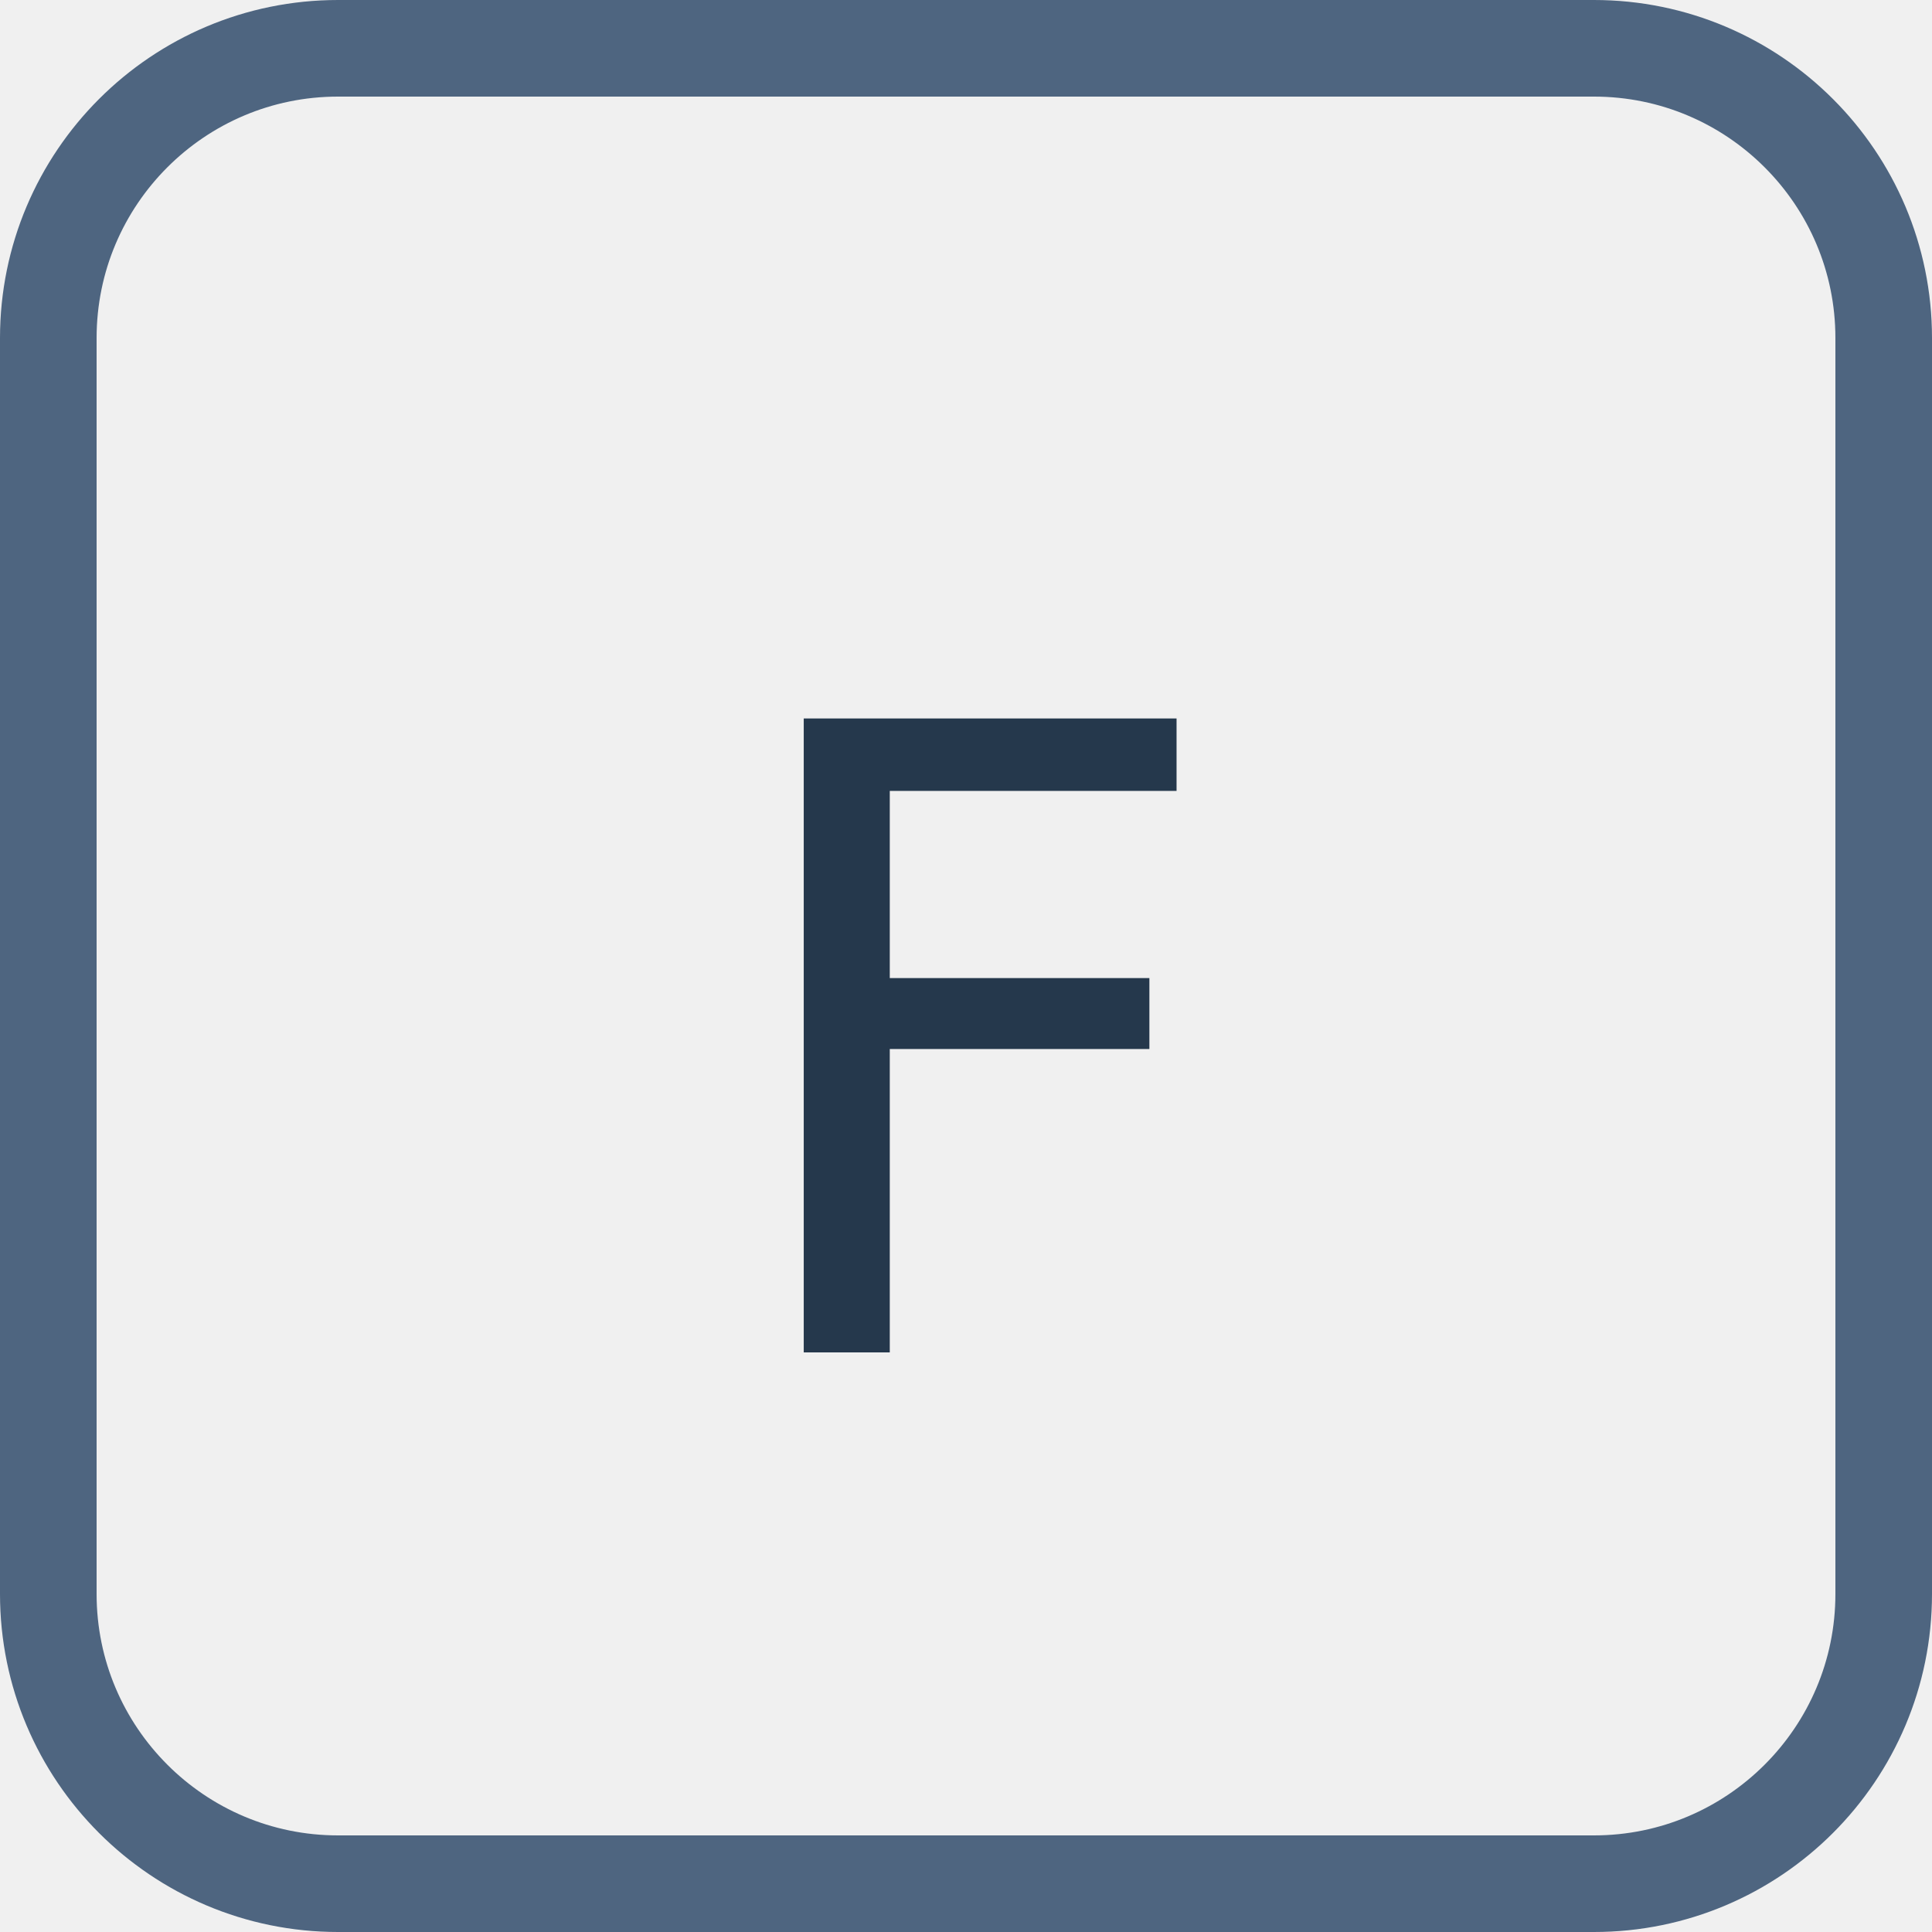
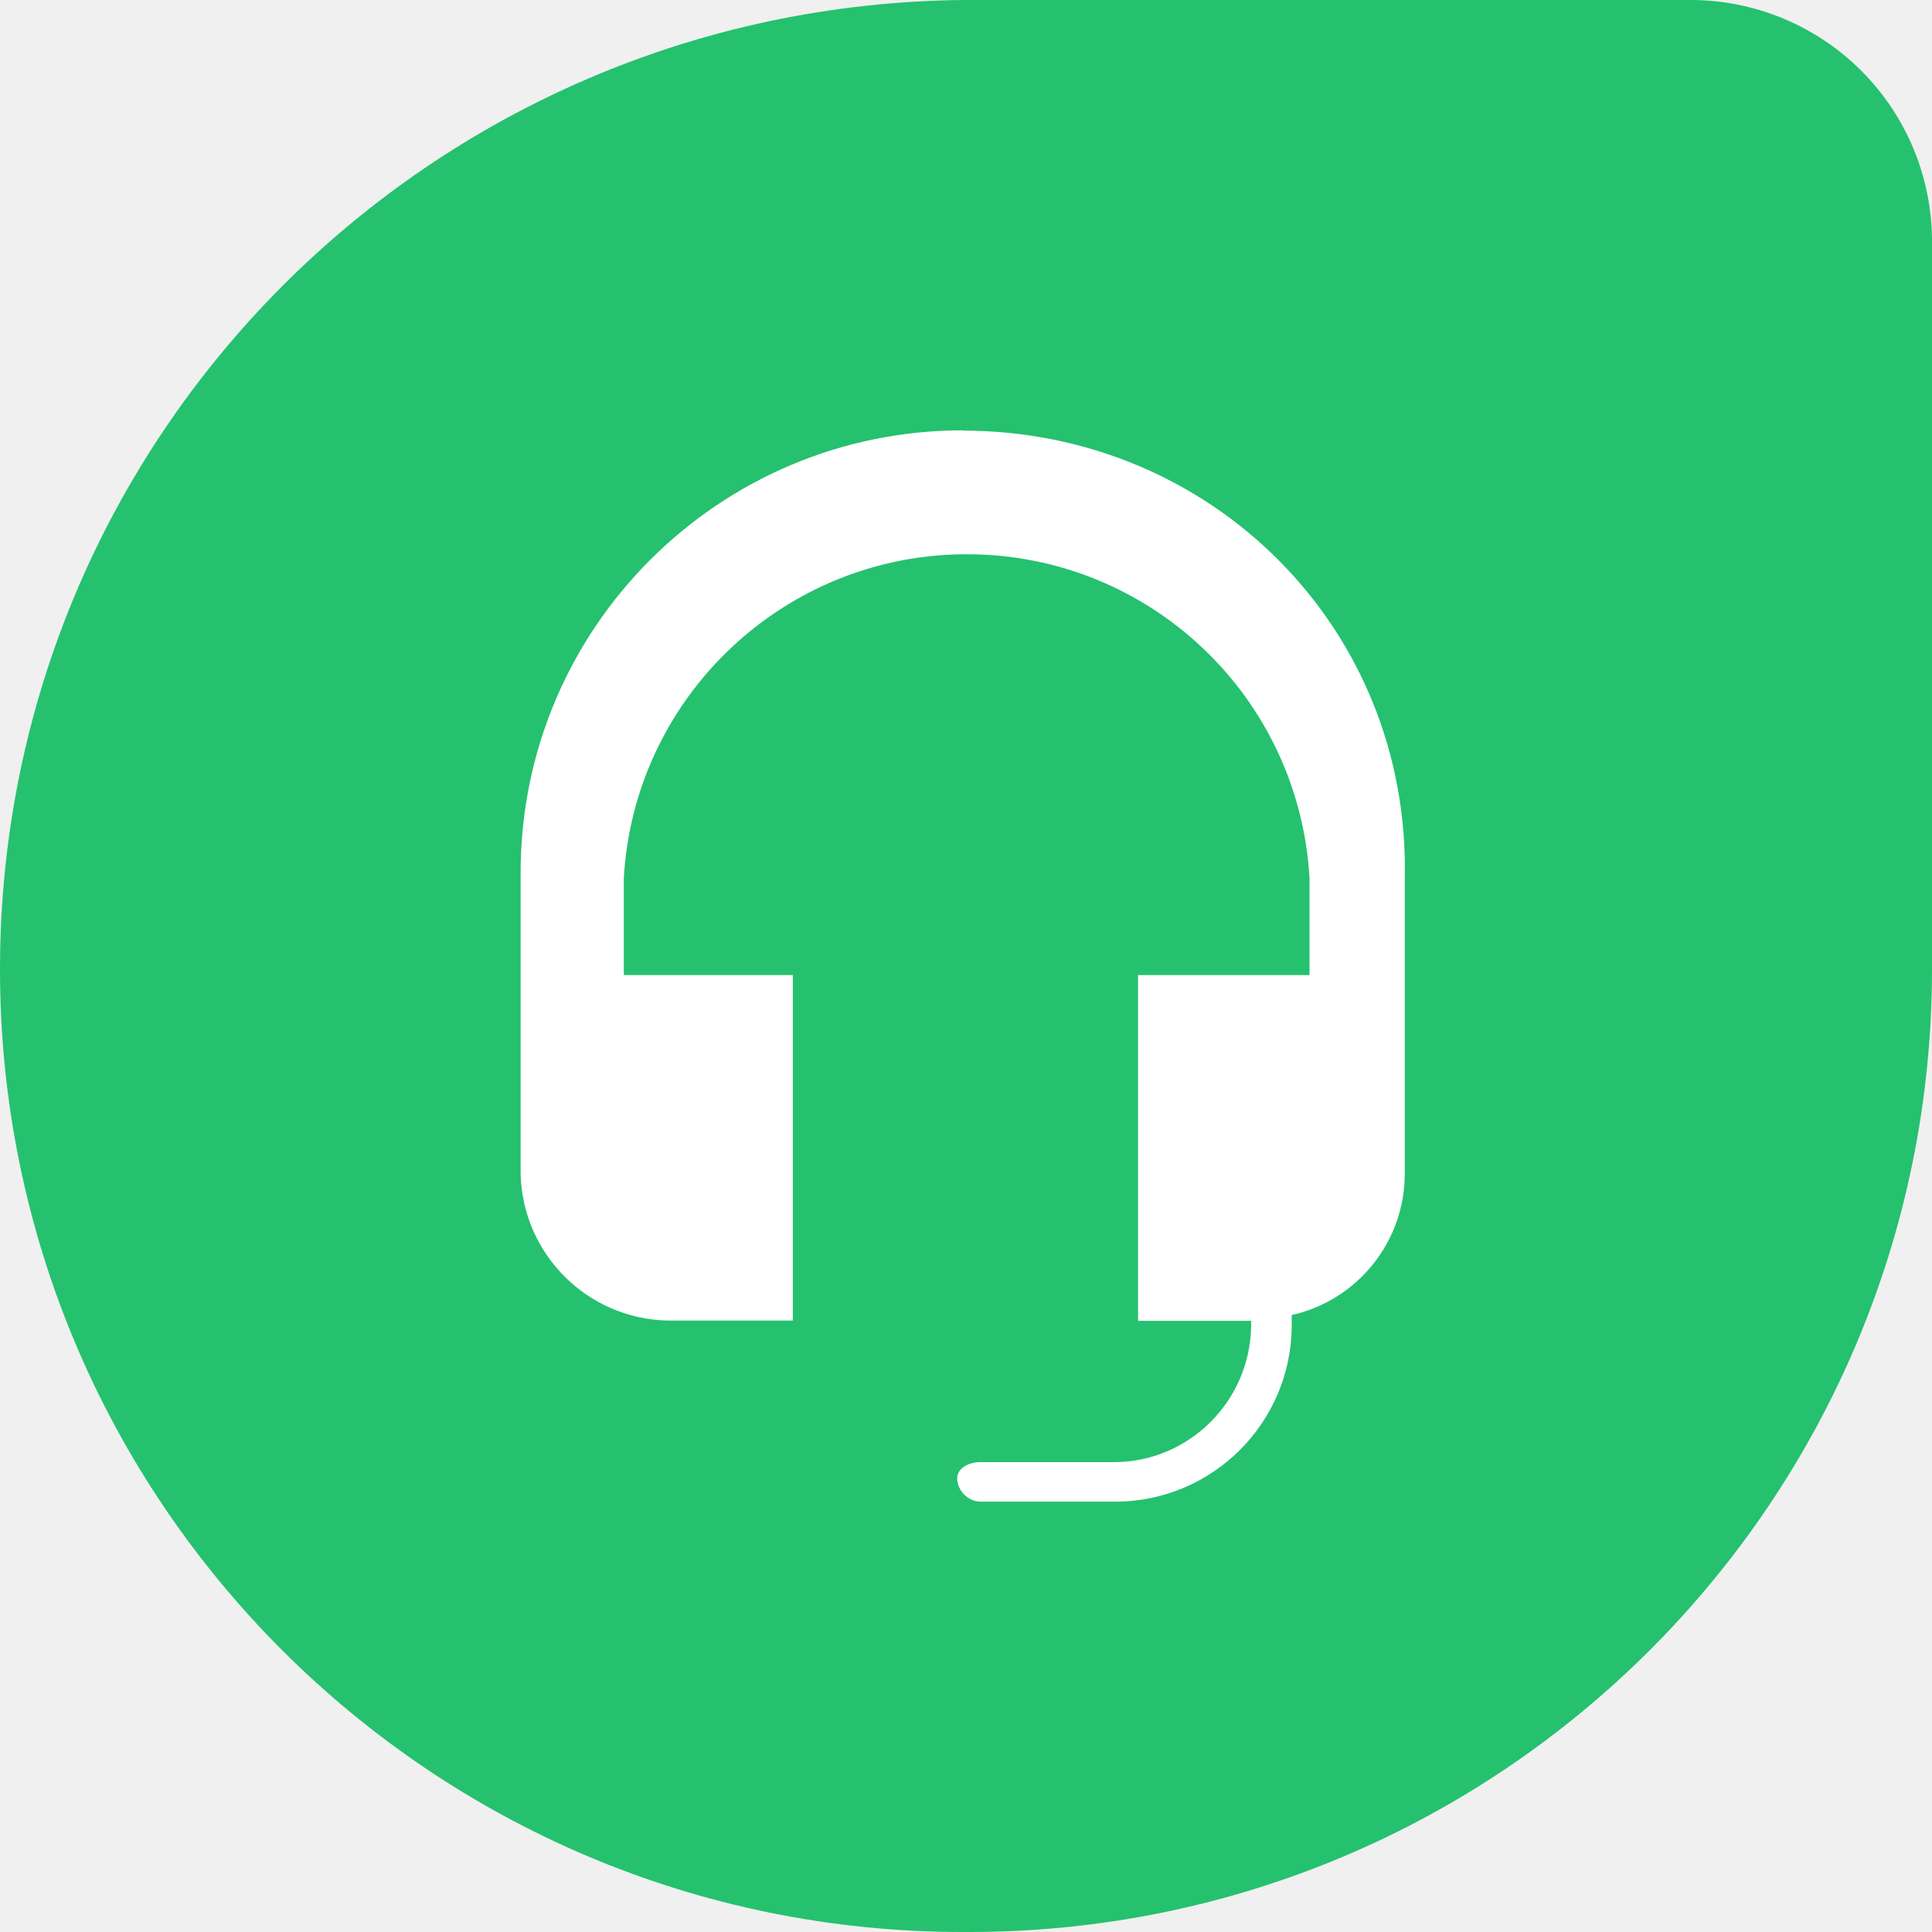
- <svg xmlns="http://www.w3.org/2000/svg" viewBox="0 0 20 20">
-   <rect x="0.5" y="0.5" width="19" height="19" rx="3" fill="none" stroke="#4E6580" stroke-width="1" />
-   <text x="10" y="14" font-family="monospace" font-size="9" fill="#25384C" text-anchor="middle">F</text>
+ <svg xmlns="http://www.w3.org/2000/svg" width="64" height="64">
+   <path d="M31.9 0h24.036A8 8 0 0 1 64 8.073V32.1C64 49.722 49.722 64 32.1 64h-.182A31.89 31.89 0 0 1 0 32.109C0 14.437 14.254.182 31.9 0z" fill="#25c16f" />
+   <path d="M31.9 14.255c-8.093 0-14.654 6.56-14.654 14.654v9.964c.058 2.667 2.206 4.815 4.873 4.873h4.145V32.3h-5.6v-3.2c.34-6.026 5.327-10.74 11.364-10.74S43.04 23.065 43.38 29.1v3.2H37.7v11.454h3.745v.182c-.04 2.474-2.035 4.47-4.5 4.5h-4.473c-.364 0-.764.182-.764.545a.8.8 0 0 0 .764.764h4.5c3.205-.02 5.798-2.613 5.818-5.818v-.364a4.8 4.8 0 0 0 3.745-4.727V29.1c.182-8.254-6.364-14.836-14.654-14.836z" fill="#fff" />
</svg>
